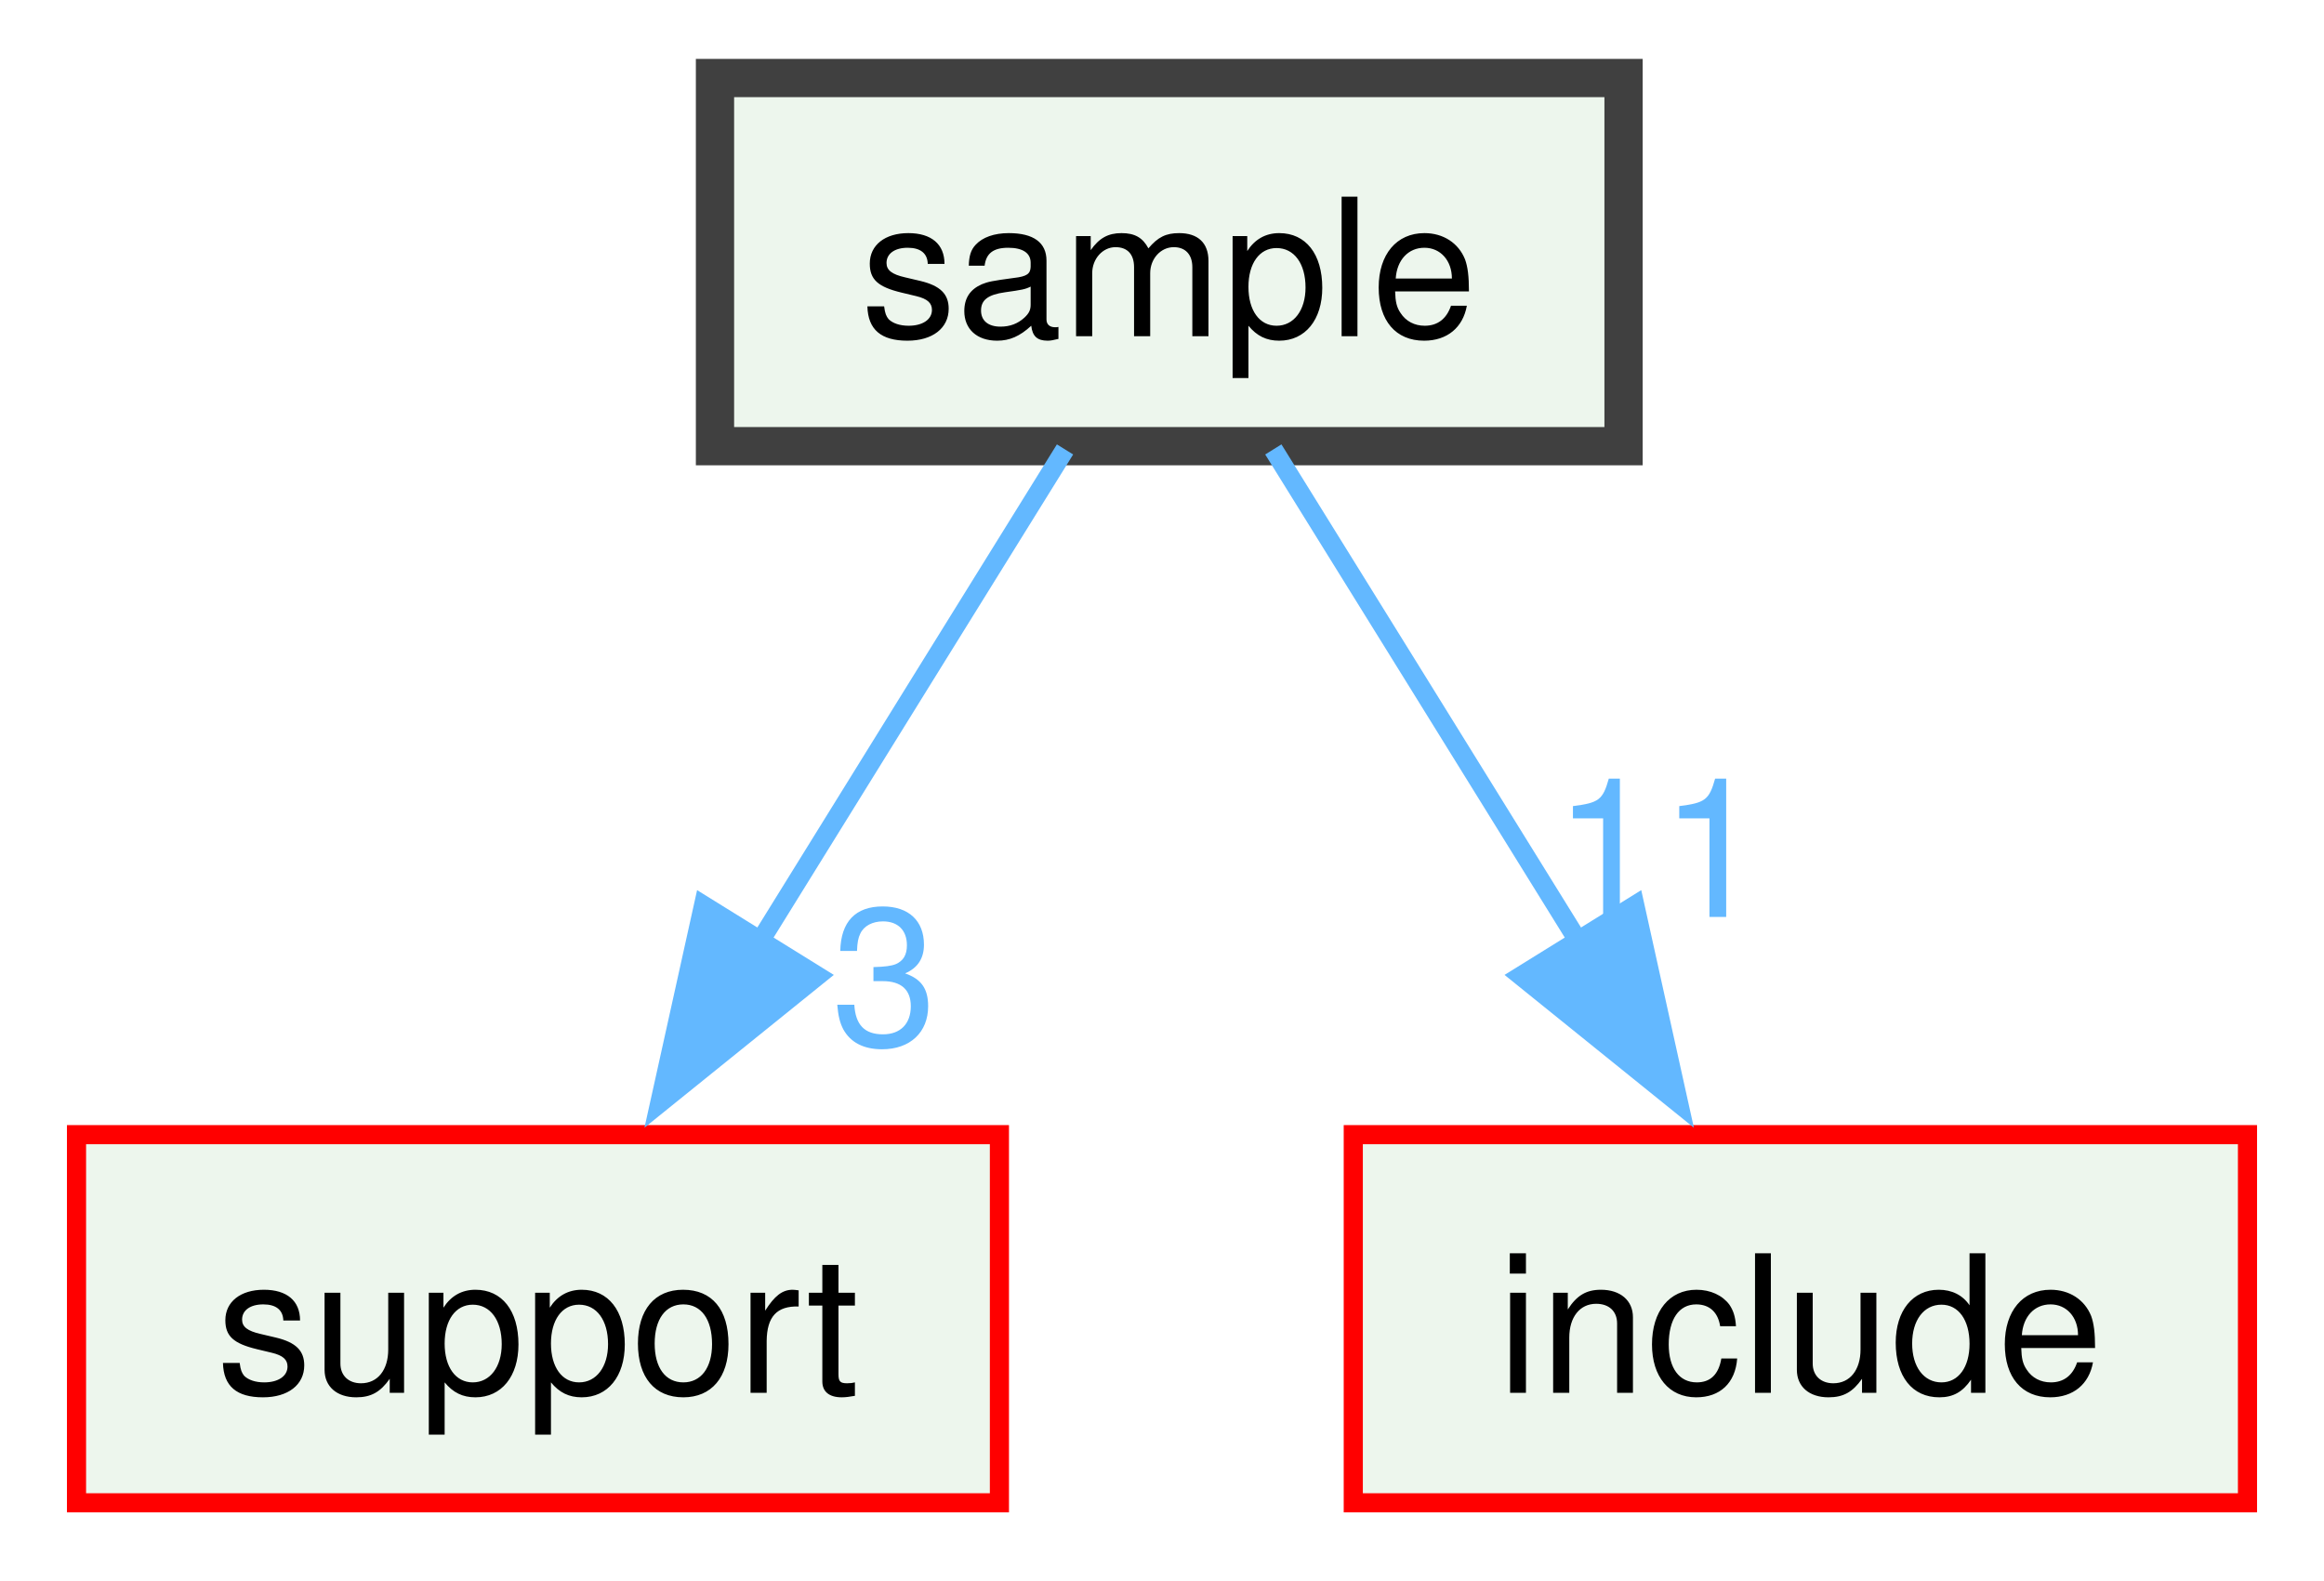
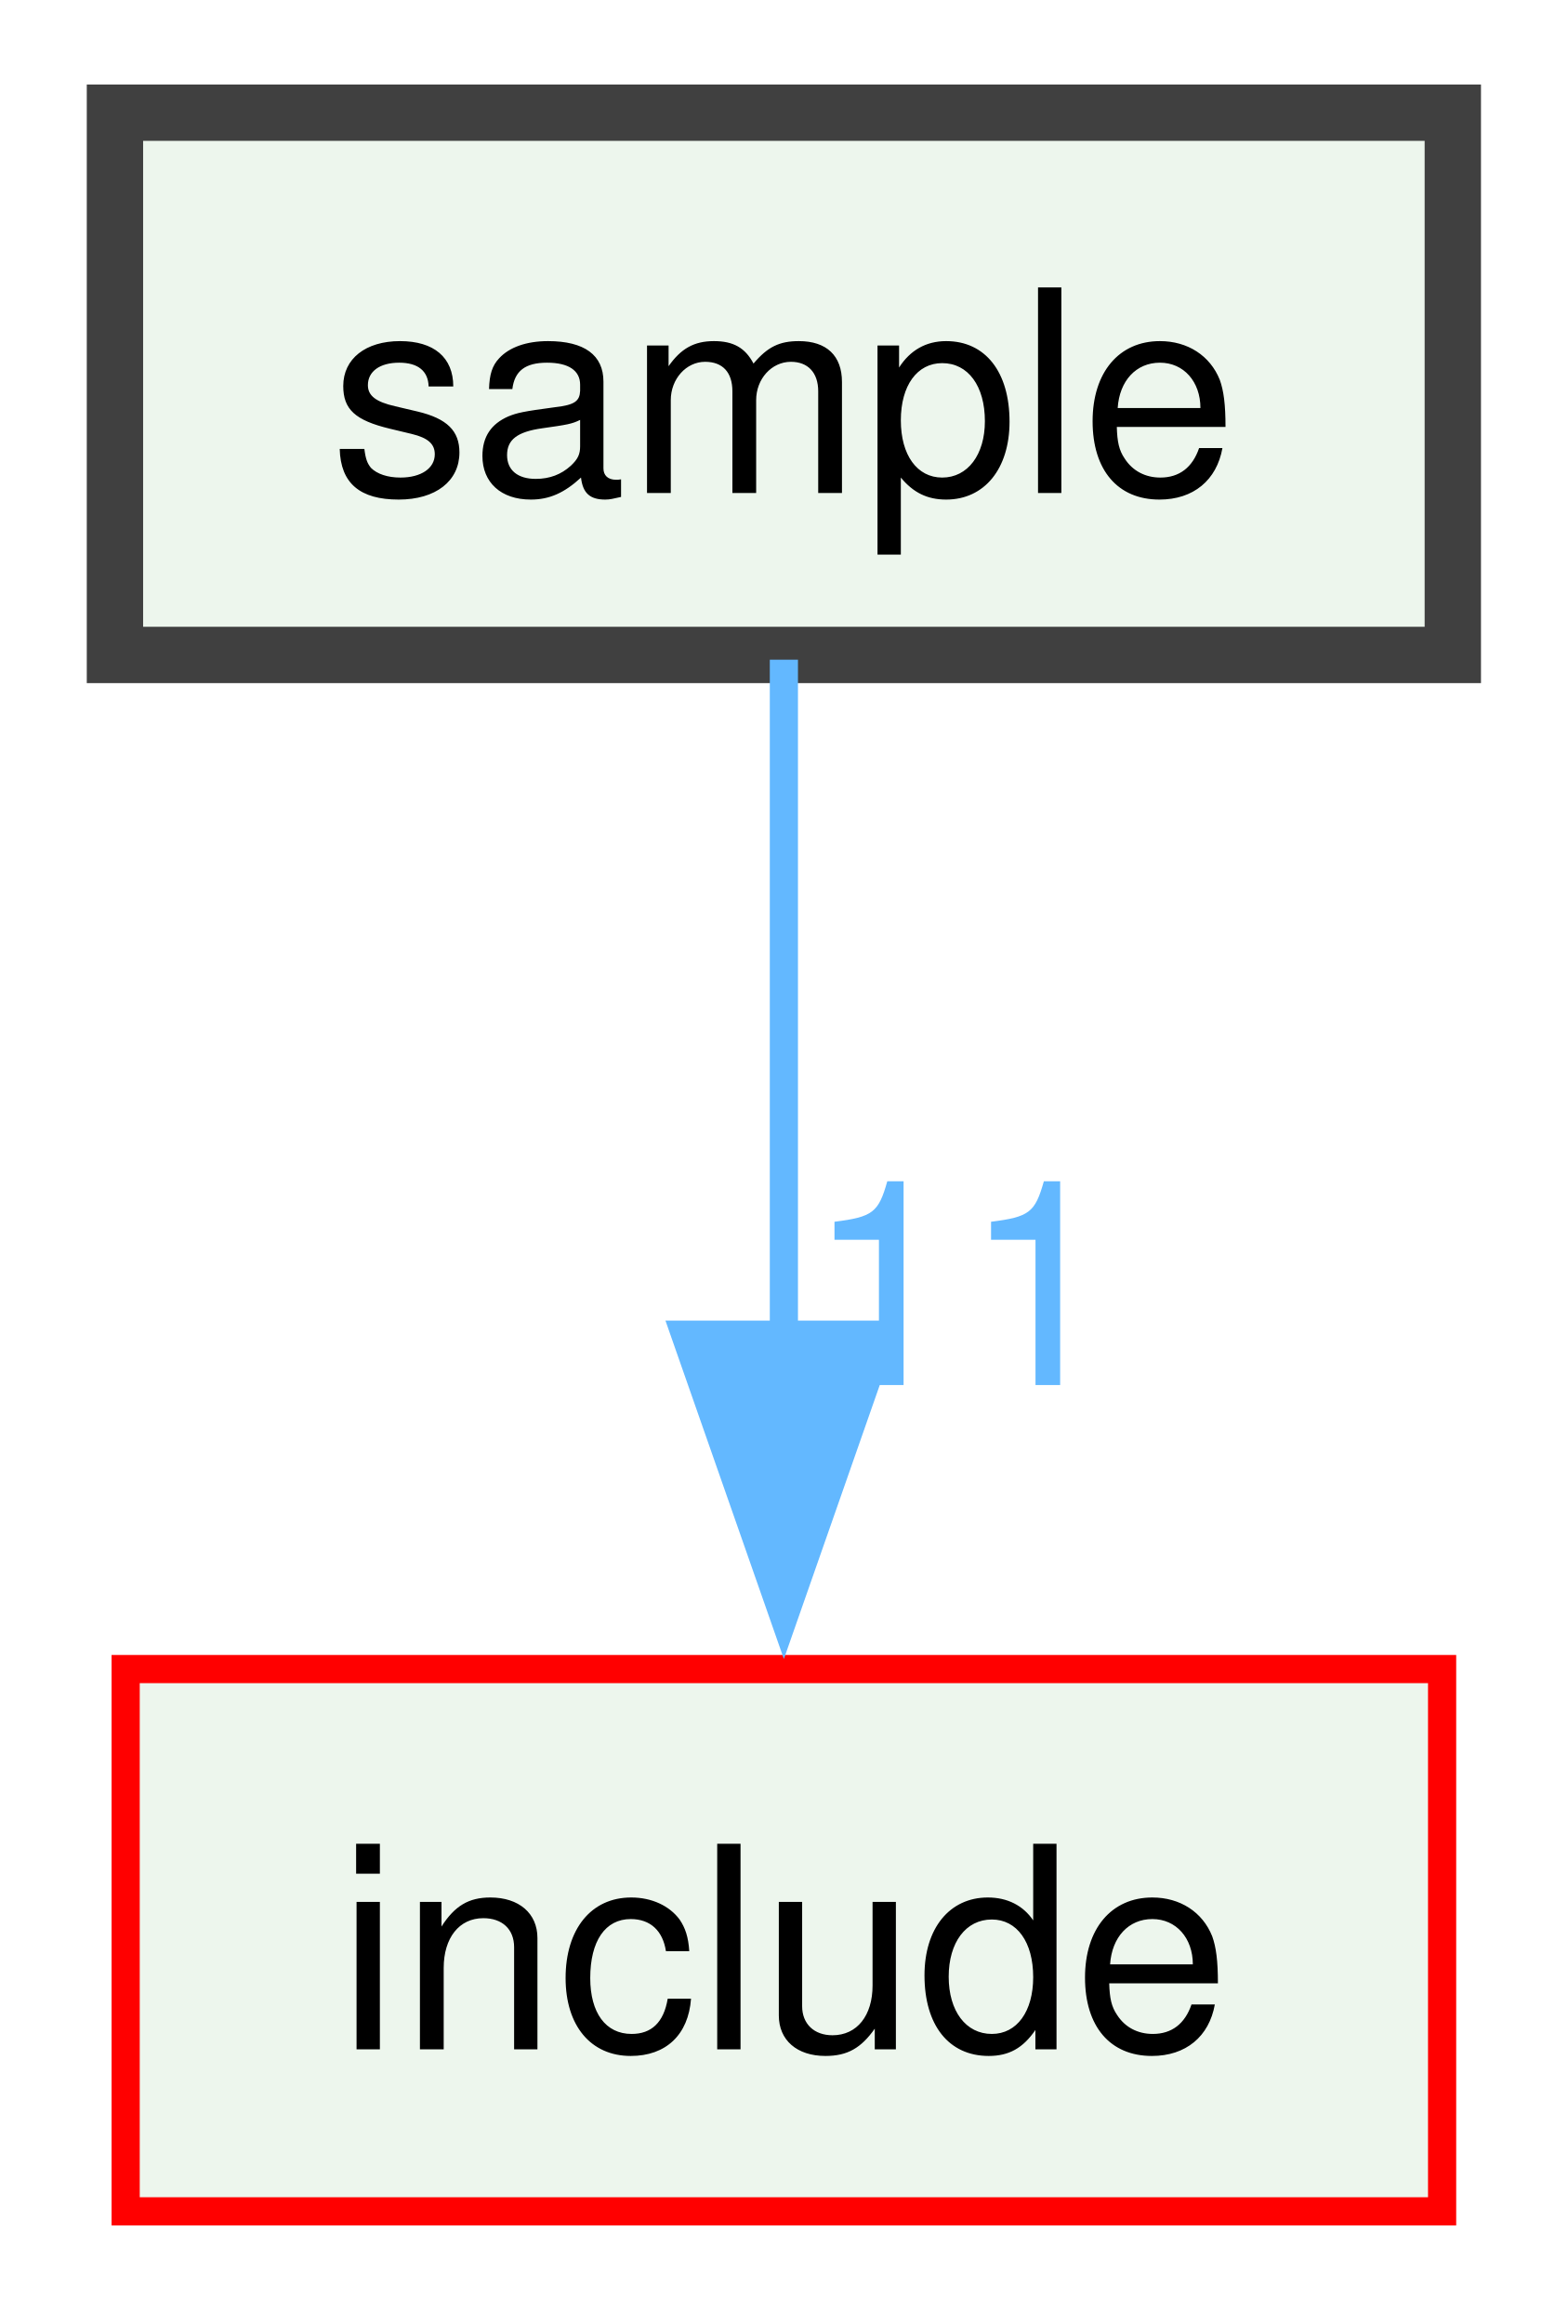
- <svg xmlns="http://www.w3.org/2000/svg" xmlns:xlink="http://www.w3.org/1999/xlink" width="122pt" height="83pt" viewBox="0.00 0.00 121.50 82.50">
+ <svg xmlns="http://www.w3.org/2000/svg" xmlns:xlink="http://www.w3.org/1999/xlink" width="56pt" height="83pt" viewBox="0.00 0.00 55.50 82.50">
  <g id="graph0" class="graph" transform="scale(1 1) rotate(0) translate(4 78.5)">
    <g id="node1" class="node">
      <g id="a_node1">
        <a xlink:href="dir_c29eeb5af533606caea8a09e66794740.xhtml" target="_top" xlink:title="sample">
-           <polygon fill="#edf6ed" stroke="#404040" stroke-width="2" points="80.88,-74.5 33.38,-74.5 33.38,-55.25 80.88,-55.25 80.88,-74.5" />
-           <text text-anchor="middle" x="57.12" y="-61" font-family="Helvetica,sans-Serif" font-size="10.00">sample</text>
+           <polygon fill="#edf6ed" stroke="#404040" stroke-width="2" points="47.5,-74.5 0,-74.5 0,-55.25 47.5,-55.25 47.5,-74.5" />
+           <text text-anchor="middle" x="23.75" y="-61" font-family="Helvetica,sans-Serif" font-size="10.00">sample</text>
        </a>
      </g>
    </g>
    <g id="node2" class="node">
      <g id="a_node2">
-         <a xlink:href="dir_5815af820a9cc9481f1d0990a0d60286.xhtml" target="_top" xlink:title="support">
-           <polygon fill="#edf6ed" stroke="red" points="48.25,-19.25 0,-19.25 0,0 48.25,0 48.25,-19.25" />
-           <text text-anchor="middle" x="24.12" y="-5.75" font-family="Helvetica,sans-Serif" font-size="10.00">support</text>
+         <a xlink:href="dir_d44c64559bbebec7f509842c48db8b23.xhtml" target="_top" xlink:title="include">
+           <polygon fill="#edf6ed" stroke="red" points="47.12,-19.25 0.38,-19.25 0.38,0 47.12,0 47.12,-19.25" />
+           <text text-anchor="middle" x="23.75" y="-5.75" font-family="Helvetica,sans-Serif" font-size="10.00">include</text>
        </a>
      </g>
    </g>
    <g id="edge1" class="edge">
      <g id="a_edge1">
-         <a xlink:href="dir_000024_000025.xhtml" target="_top">
-           <path fill="none" stroke="#63b8ff" d="M51.68,-55.08C47.35,-48.11 41.16,-38.12 35.74,-29.37" />
-           <polygon fill="#63b8ff" stroke="#63b8ff" points="38.73,-27.55 30.49,-20.9 32.78,-31.24 38.73,-27.55" />
+         <a xlink:href="dir_000007_000004.xhtml" target="_top">
+           <path fill="none" stroke="#63b8ff" d="M23.75,-55.08C23.75,-48.57 23.75,-39.42 23.75,-31.12" />
+           <polygon fill="#63b8ff" stroke="#63b8ff" points="27.25,-31.12 23.75,-21.12 20.25,-31.12 27.25,-31.12" />
        </a>
      </g>
      <g id="a_edge1-headlabel">
-         <a xlink:href="dir_000024_000025.xhtml" target="_top" xlink:title="3">
-           <text text-anchor="middle" x="42.24" y="-23.95" font-family="Helvetica,sans-Serif" font-size="10.00" fill="#63b8ff">3</text>
-         </a>
-       </g>
-     </g>
-     <g id="node3" class="node">
-       <g id="a_node3">
-         <a xlink:href="dir_d44c64559bbebec7f509842c48db8b23.xhtml" target="_top" xlink:title="include">
-           <polygon fill="#edf6ed" stroke="red" points="113.5,-19.25 66.75,-19.25 66.75,0 113.5,0 113.5,-19.25" />
-           <text text-anchor="middle" x="90.12" y="-5.75" font-family="Helvetica,sans-Serif" font-size="10.00">include</text>
-         </a>
-       </g>
-     </g>
-     <g id="edge2" class="edge">
-       <g id="a_edge2">
-         <a xlink:href="dir_000024_000014.xhtml" target="_top">
-           <path fill="none" stroke="#63b8ff" d="M62.57,-55.08C66.9,-48.11 73.09,-38.12 78.51,-29.37" />
-           <polygon fill="#63b8ff" stroke="#63b8ff" points="81.47,-31.24 83.76,-20.9 75.52,-27.55 81.47,-31.24" />
-         </a>
-       </g>
-       <g id="a_edge2-headlabel">
-         <a xlink:href="dir_000024_000014.xhtml" target="_top" xlink:title="11">
-           <text text-anchor="middle" x="82.78" y="-30.63" font-family="Helvetica,sans-Serif" font-size="10.00" fill="#63b8ff">11</text>
+         <a xlink:href="dir_000007_000004.xhtml" target="_top" xlink:title="11">
+           <text text-anchor="middle" x="30.09" y="-29.33" font-family="Helvetica,sans-Serif" font-size="10.00" fill="#63b8ff">11</text>
        </a>
      </g>
    </g>
  </g>
</svg>
